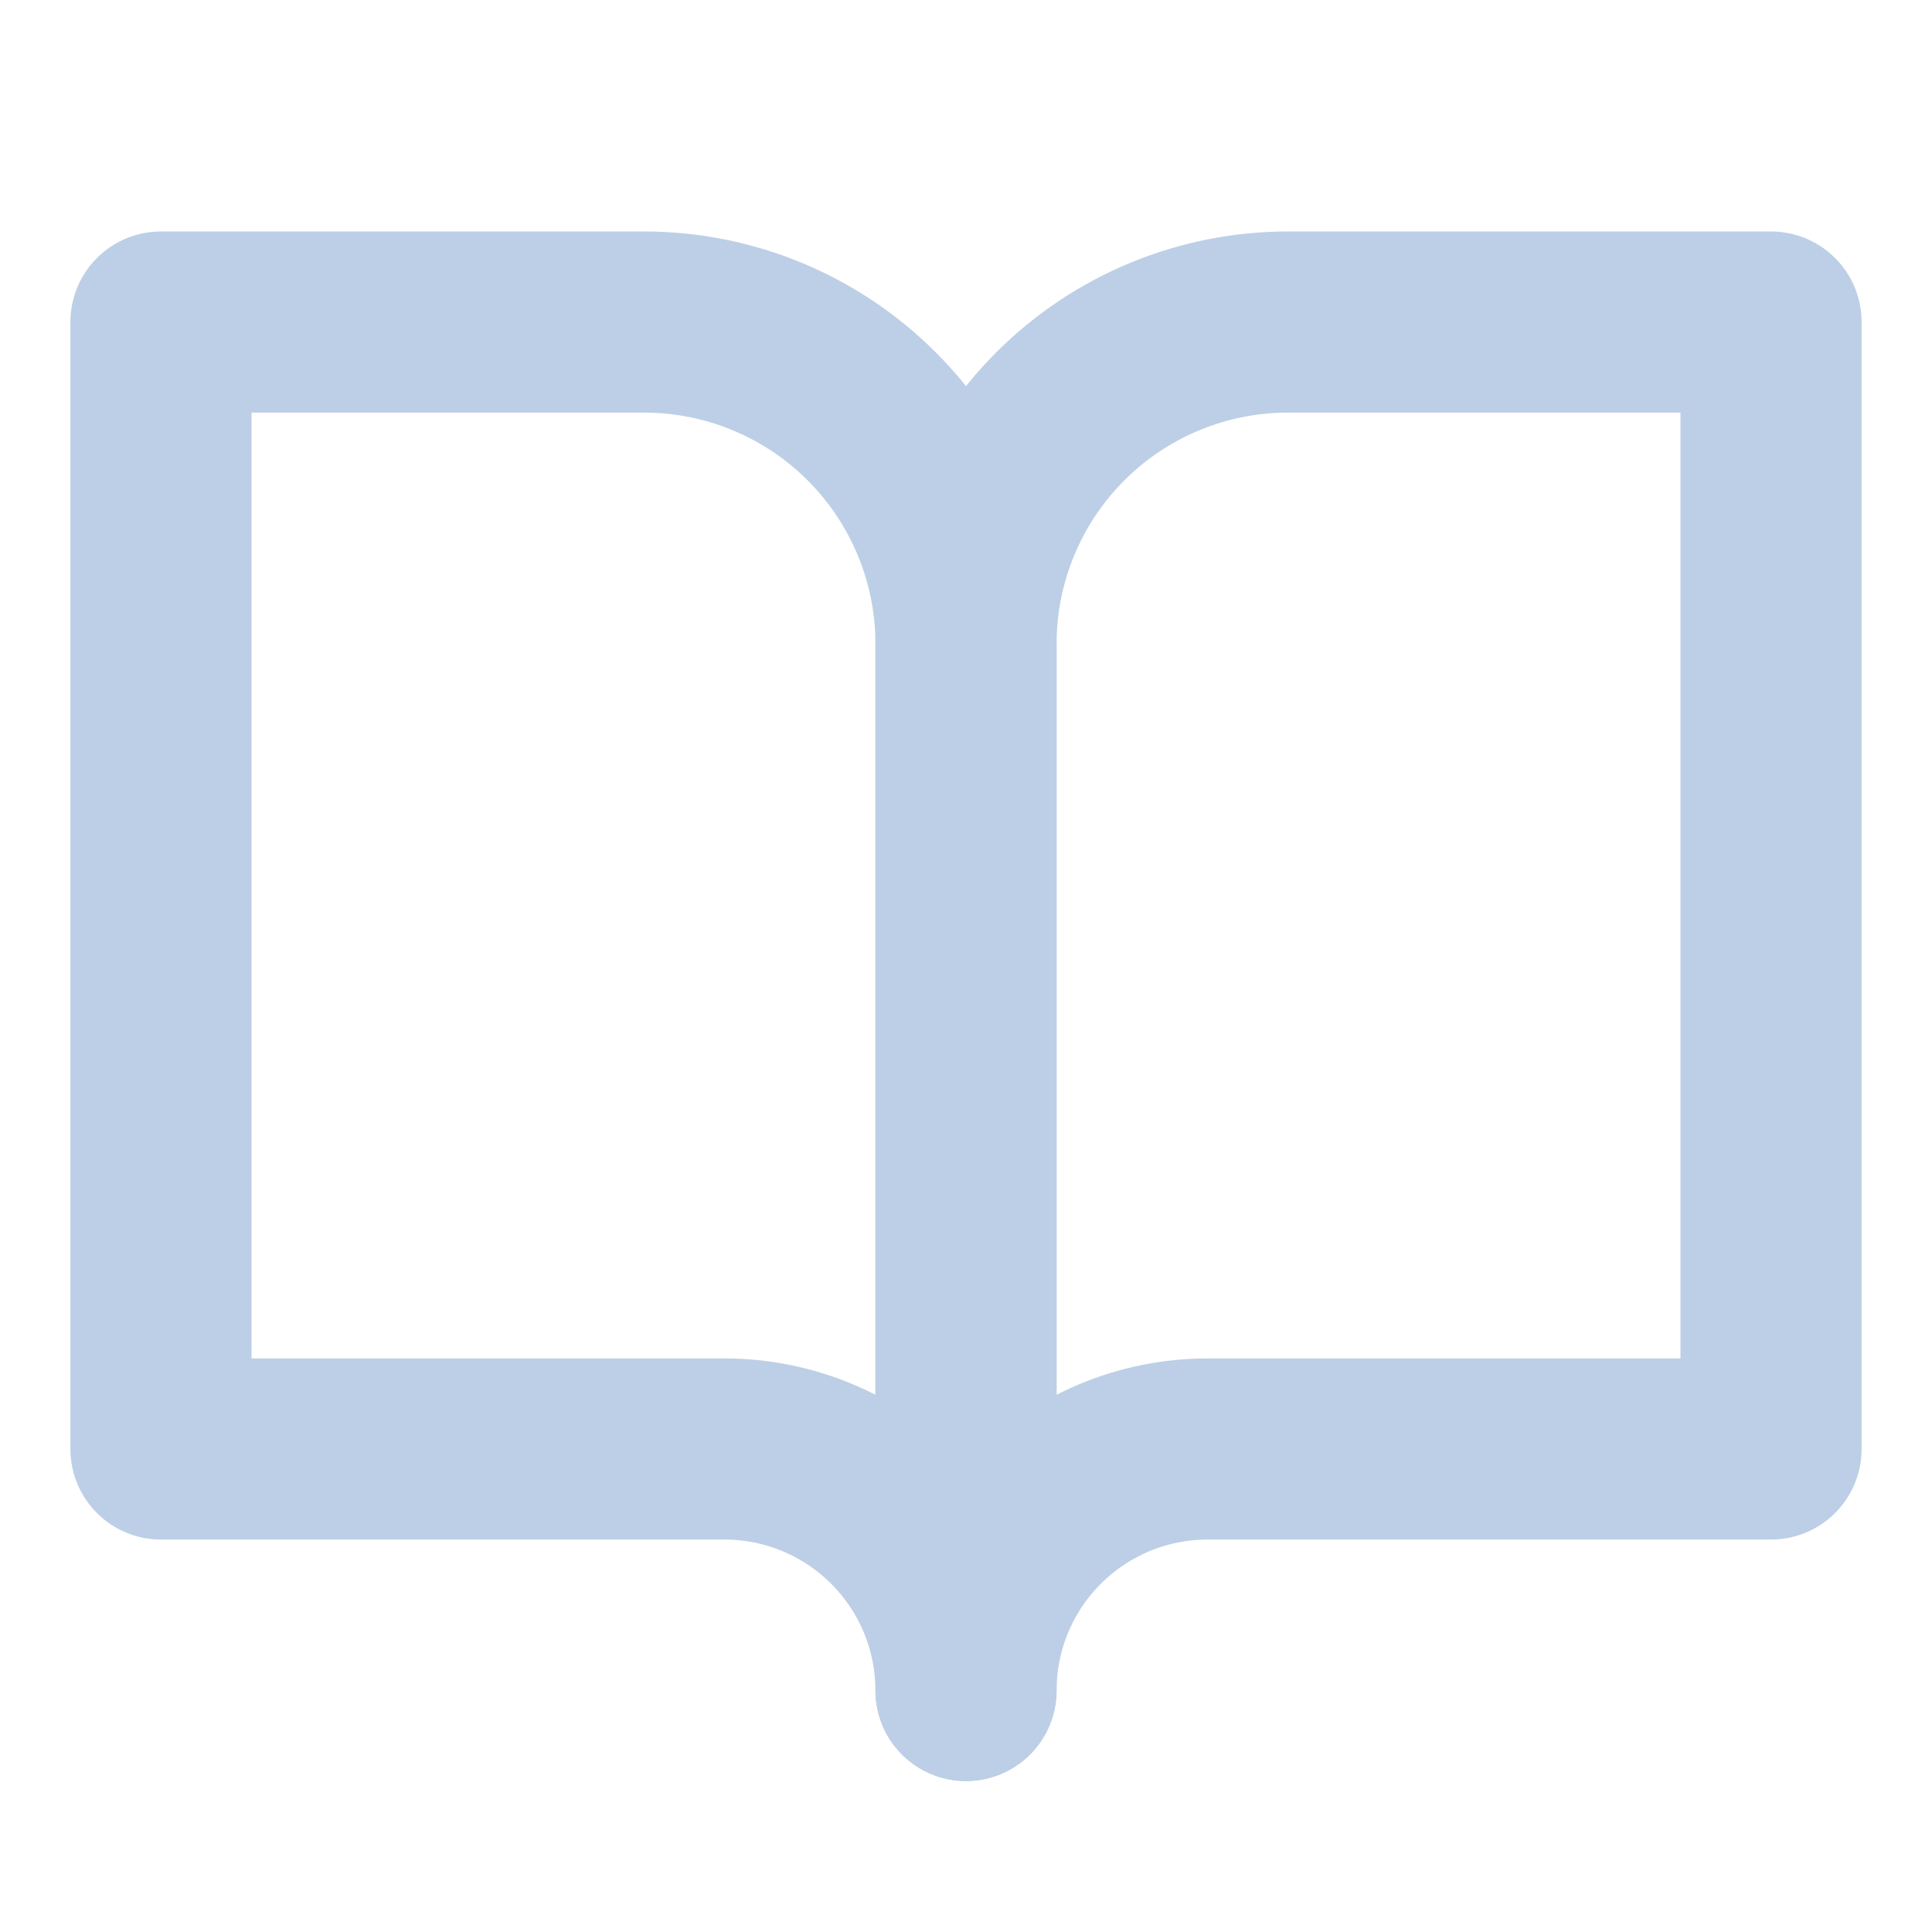
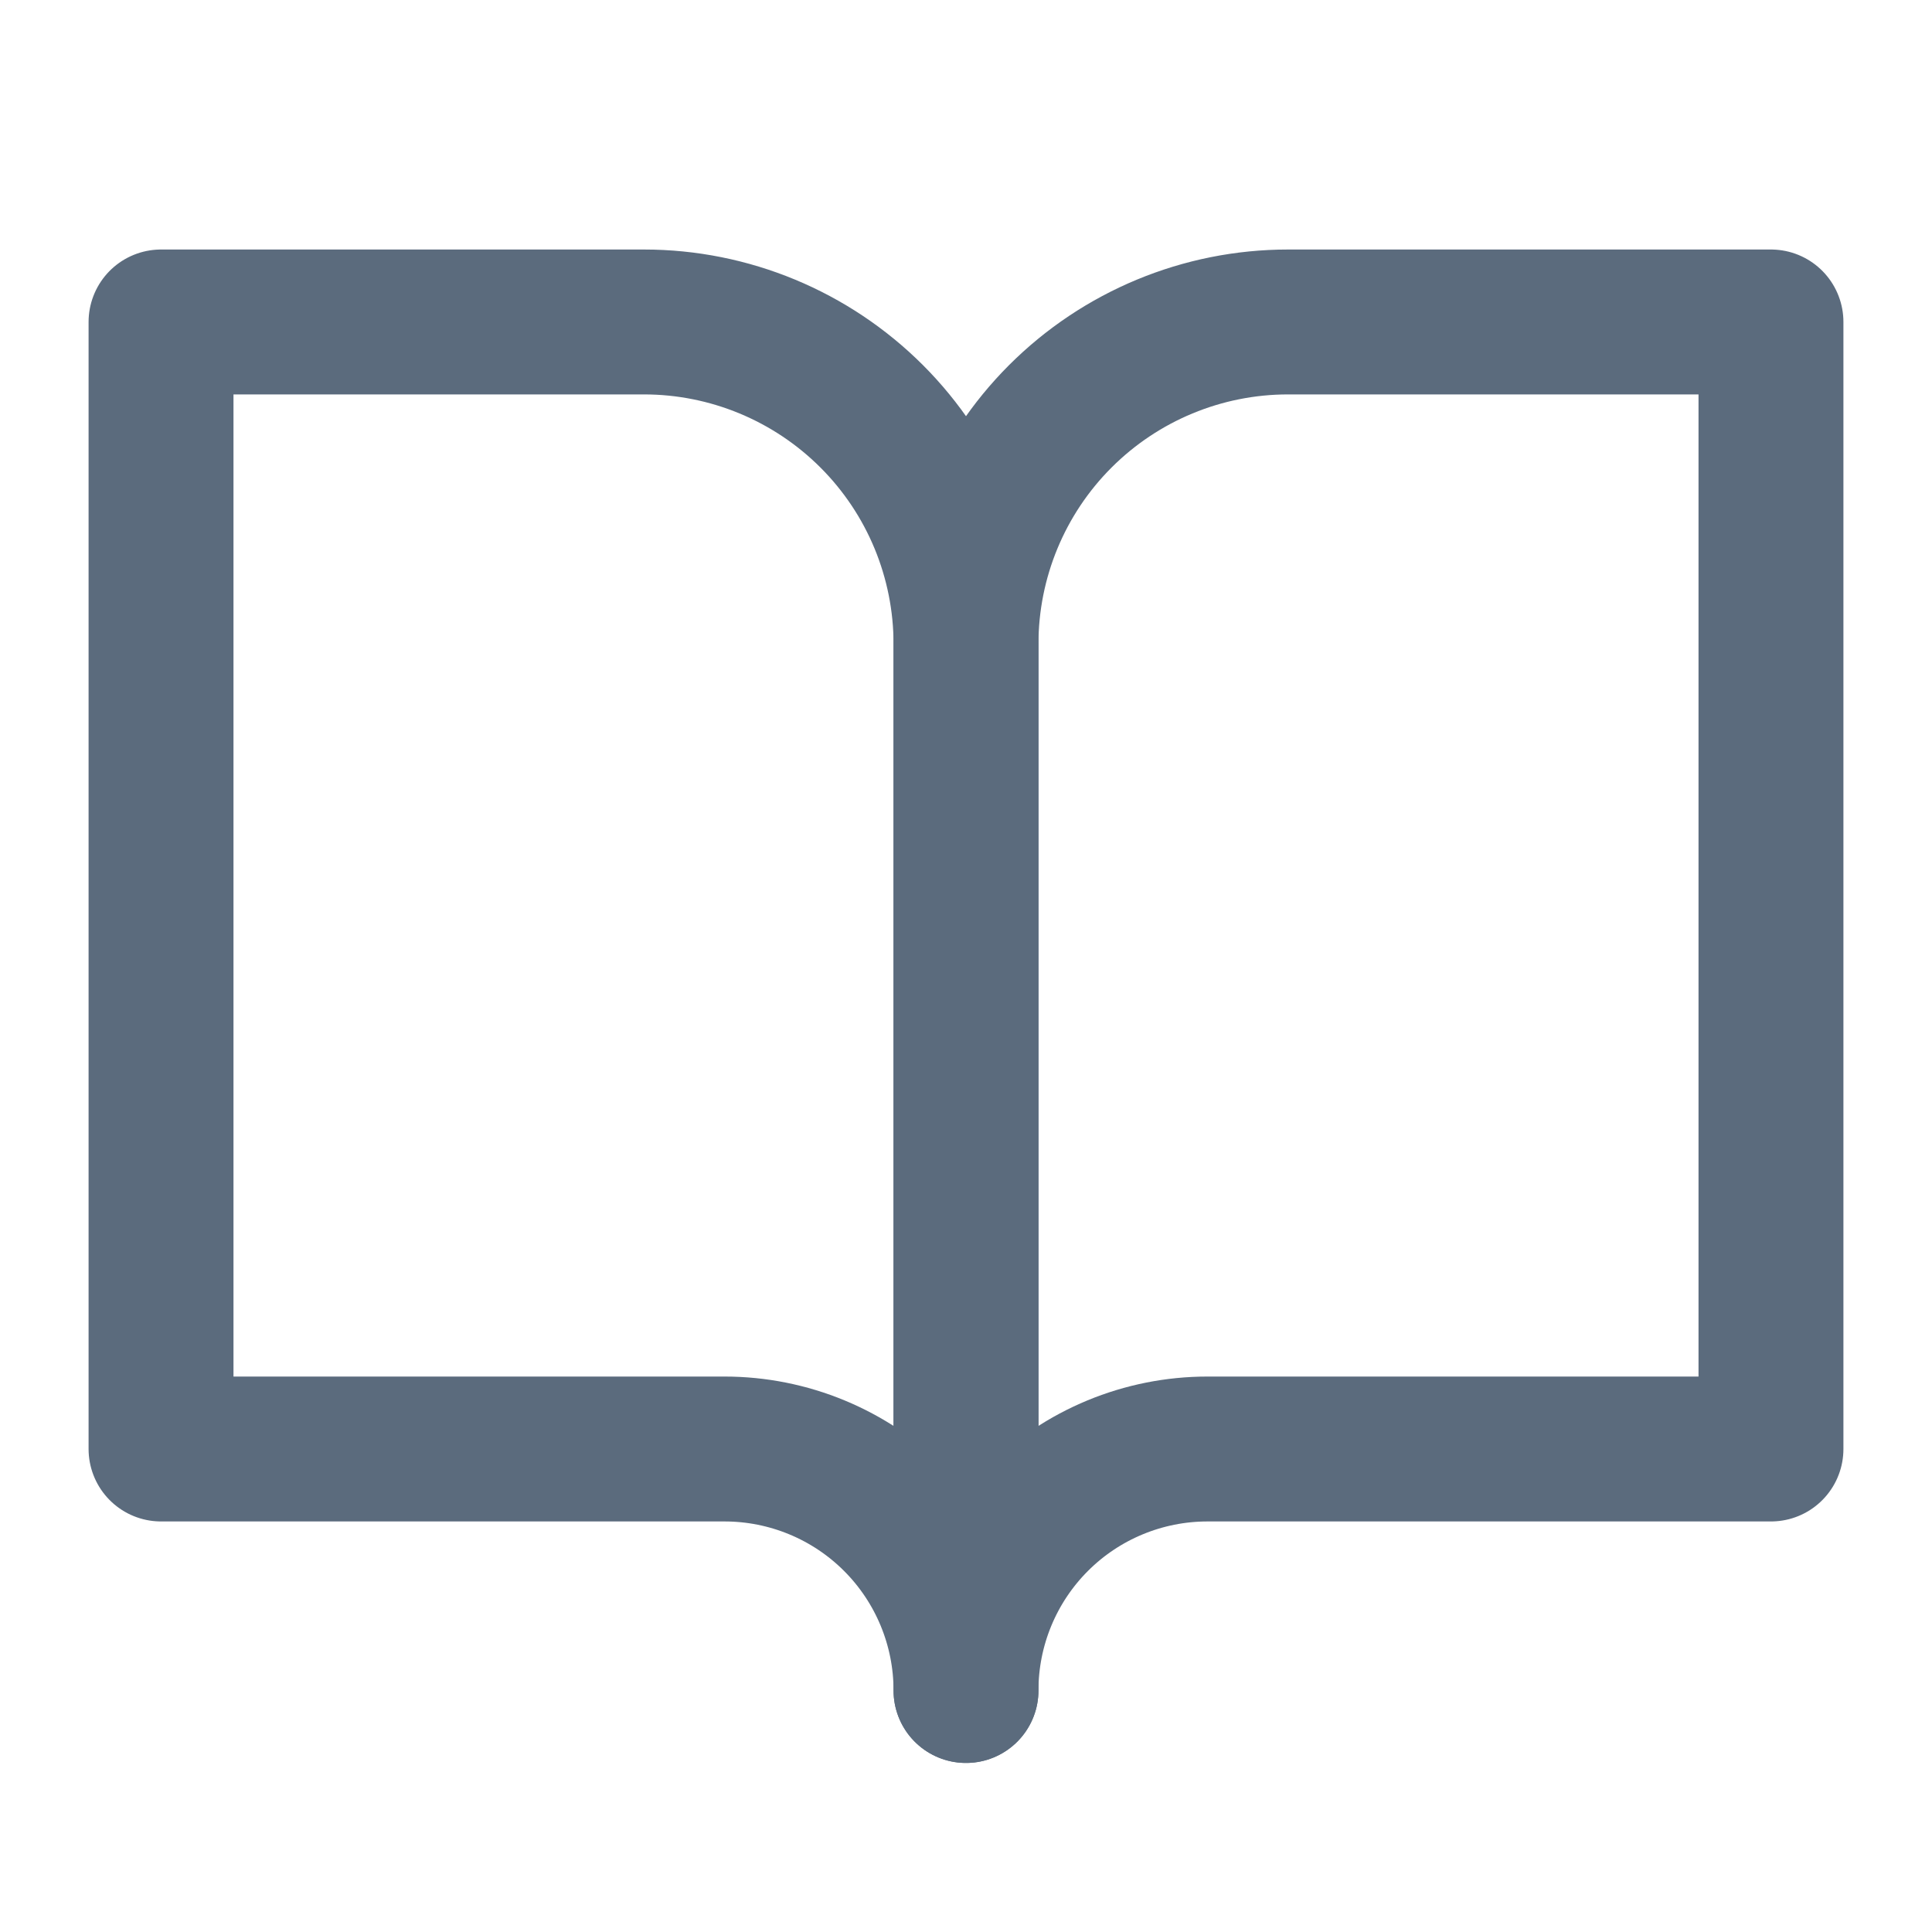
- <svg xmlns="http://www.w3.org/2000/svg" preserveAspectRatio="none" overflow="visible" style="display: block;" width="16" height="16" viewBox="0 0 16 16" fill="none">
-   <g id="Icon">
-     <path id="Vector" d="M1.333 2.667H5.333C6.041 2.667 6.719 2.948 7.219 3.448C7.719 3.948 8 4.626 8 5.333V14C8 13.47 7.789 12.961 7.414 12.586C7.039 12.211 6.53 12 6 12H1.333V2.667Z" stroke-width="1.5" stroke-linecap="round" stroke-linejoin="round" stroke="#BDCFE6" />
-     <path id="Vector_2" d="M14.667 2.667H10.667C9.959 2.667 9.281 2.948 8.781 3.448C8.281 3.948 8 4.626 8 5.333V14C8 13.47 8.211 12.961 8.586 12.586C8.961 12.211 9.47 12 10 12H14.667V2.667Z" stroke-width="1.5" stroke-linecap="round" stroke-linejoin="round" stroke="#BDCFE6" />
+ <svg xmlns="http://www.w3.org/2000/svg" preserveAspectRatio="none" overflow="visible" style="display: block;" width="20" height="20" viewBox="0 0 20 20" fill="none">
+   <g id="icon/book-open">
+     <path id="Vector" d="M1.667 3.333H6.667C7.551 3.333 8.399 3.685 9.024 4.31C9.649 4.935 10 5.783 10 6.667V17.5C10 16.837 9.737 16.201 9.268 15.732C8.799 15.263 8.163 15 7.5 15H1.667V3.333Z" stroke-width="1.5" stroke-linecap="round" stroke-linejoin="round" stroke="#5B6B7D" />
+     <path id="Vector_2" d="M18.333 3.333H13.333C12.449 3.333 11.601 3.685 10.976 4.31C10.351 4.935 10 5.783 10 6.667V17.5C10 16.837 10.263 16.201 10.732 15.732C11.201 15.263 11.837 15 12.5 15H18.333V3.333Z" stroke-width="1.5" stroke-linecap="round" stroke-linejoin="round" stroke="#5B6B7D" />
  </g>
</svg>
